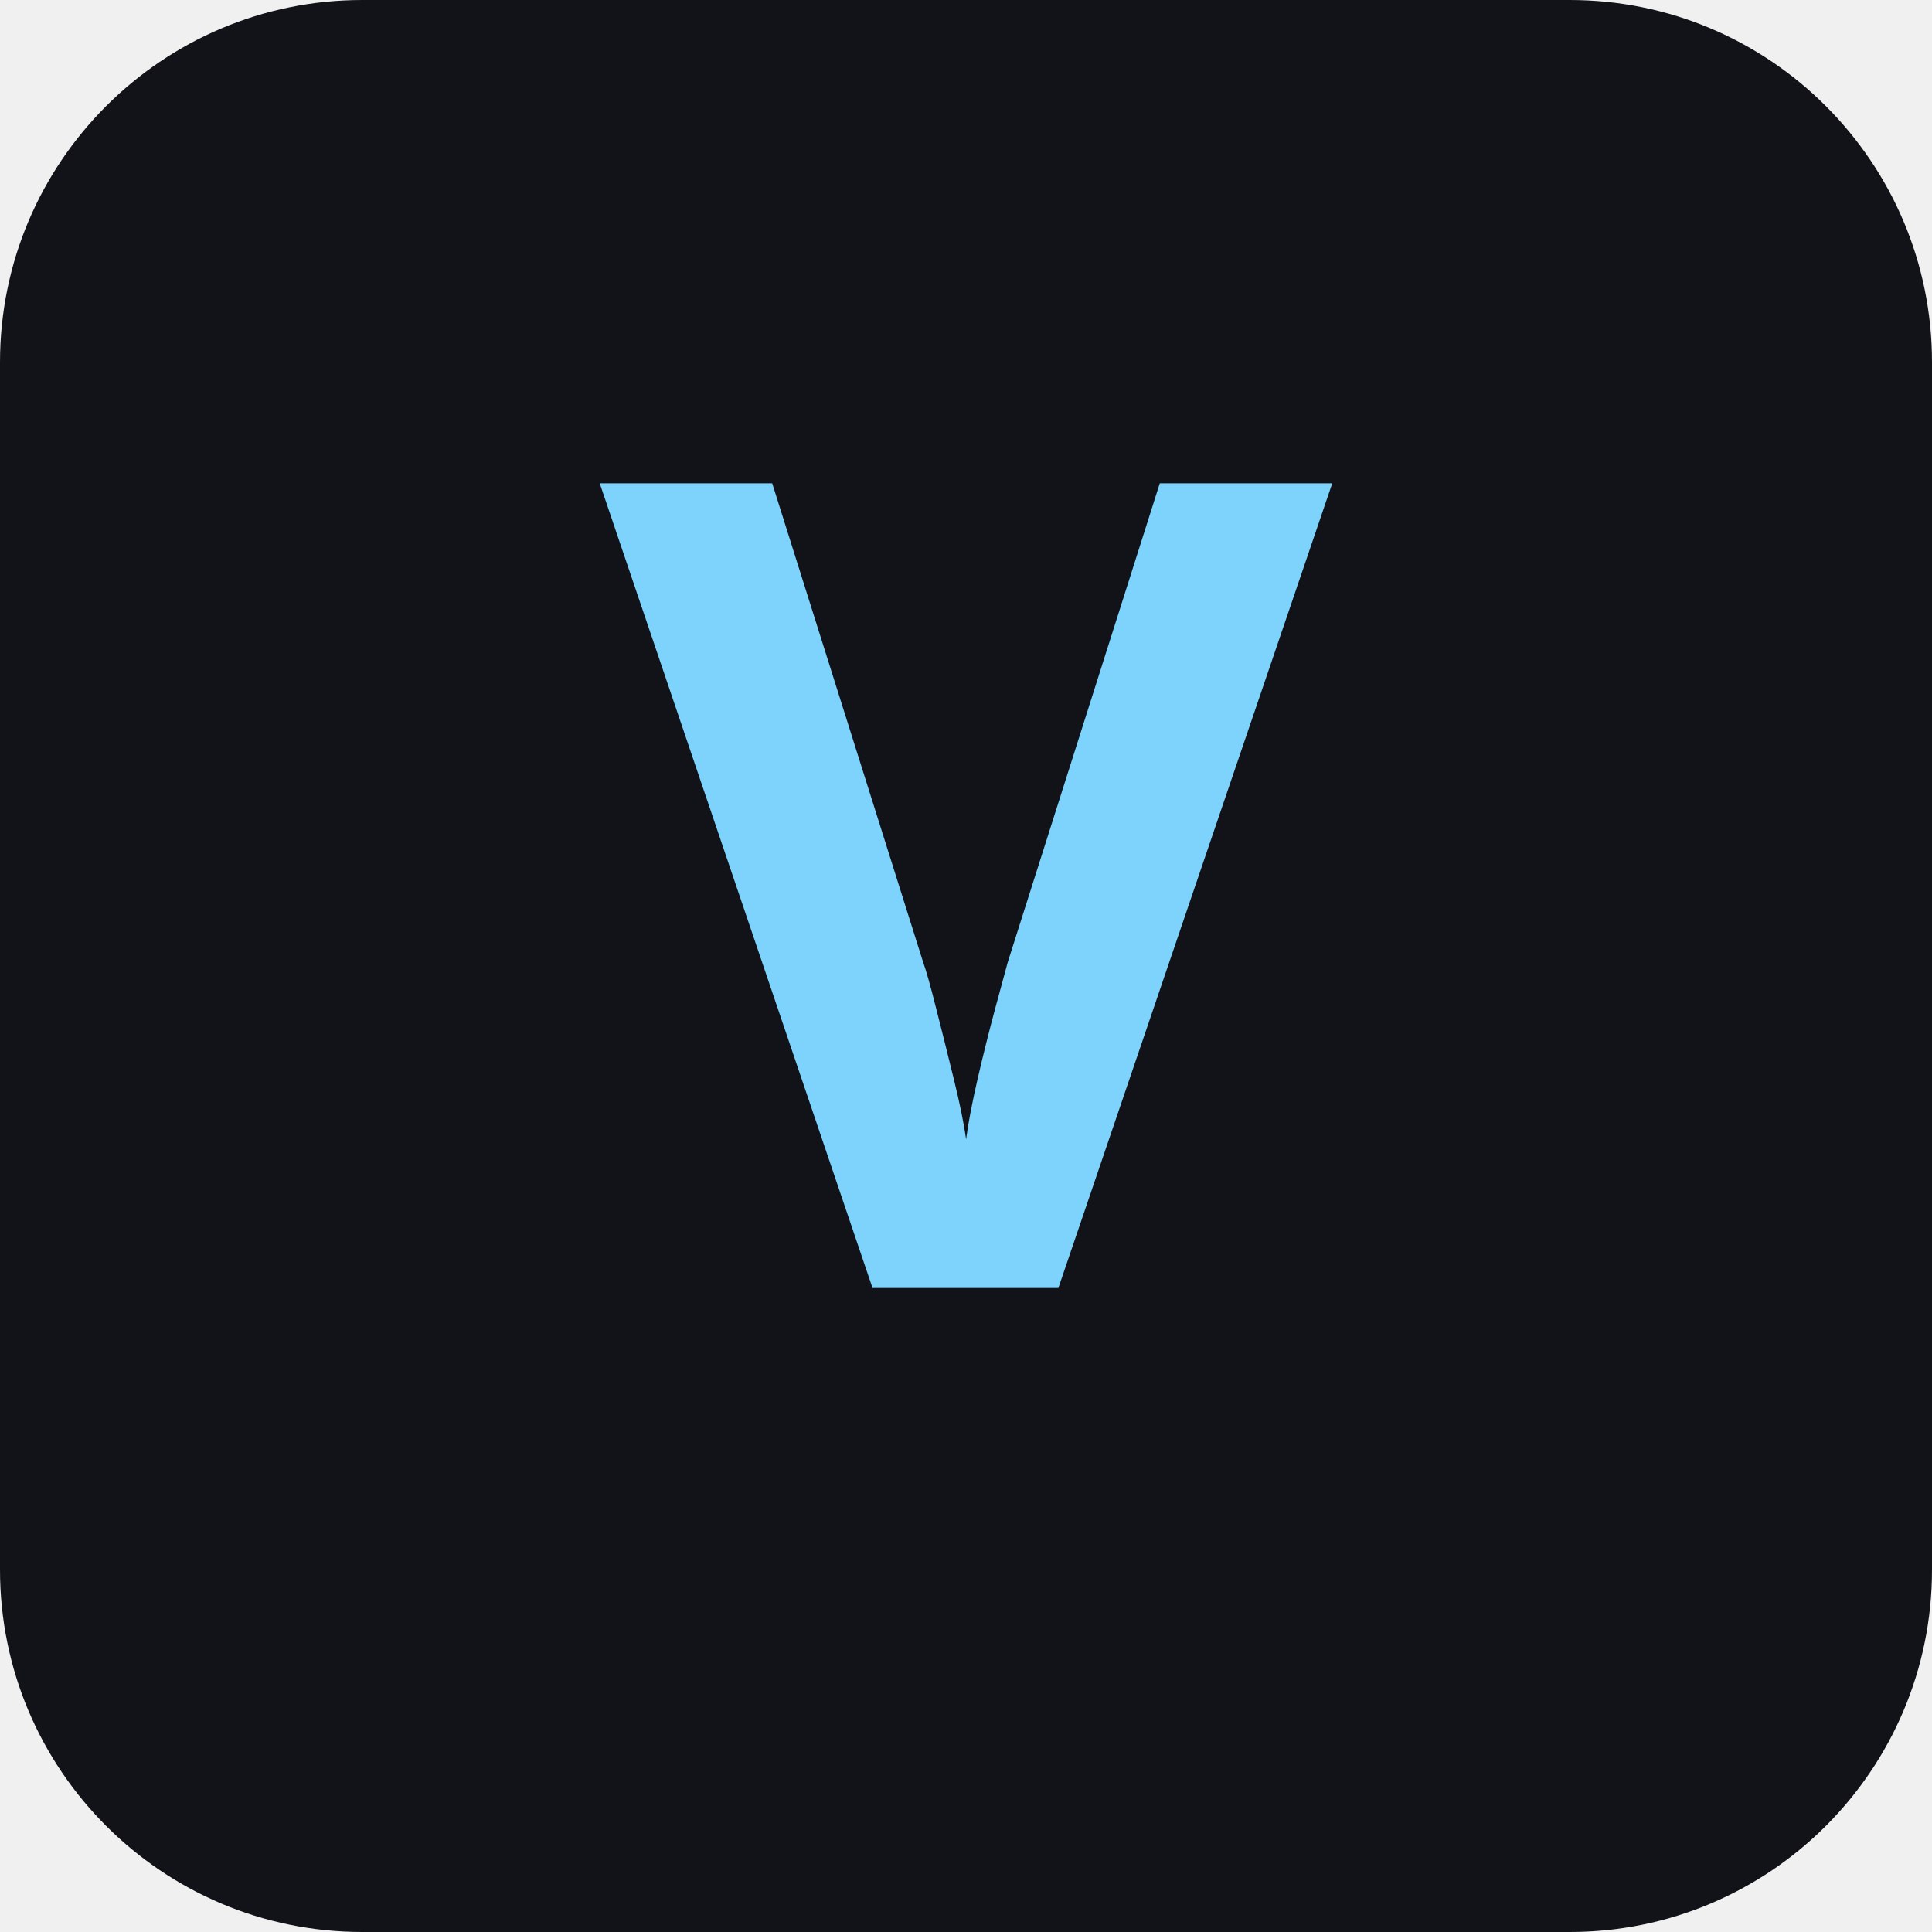
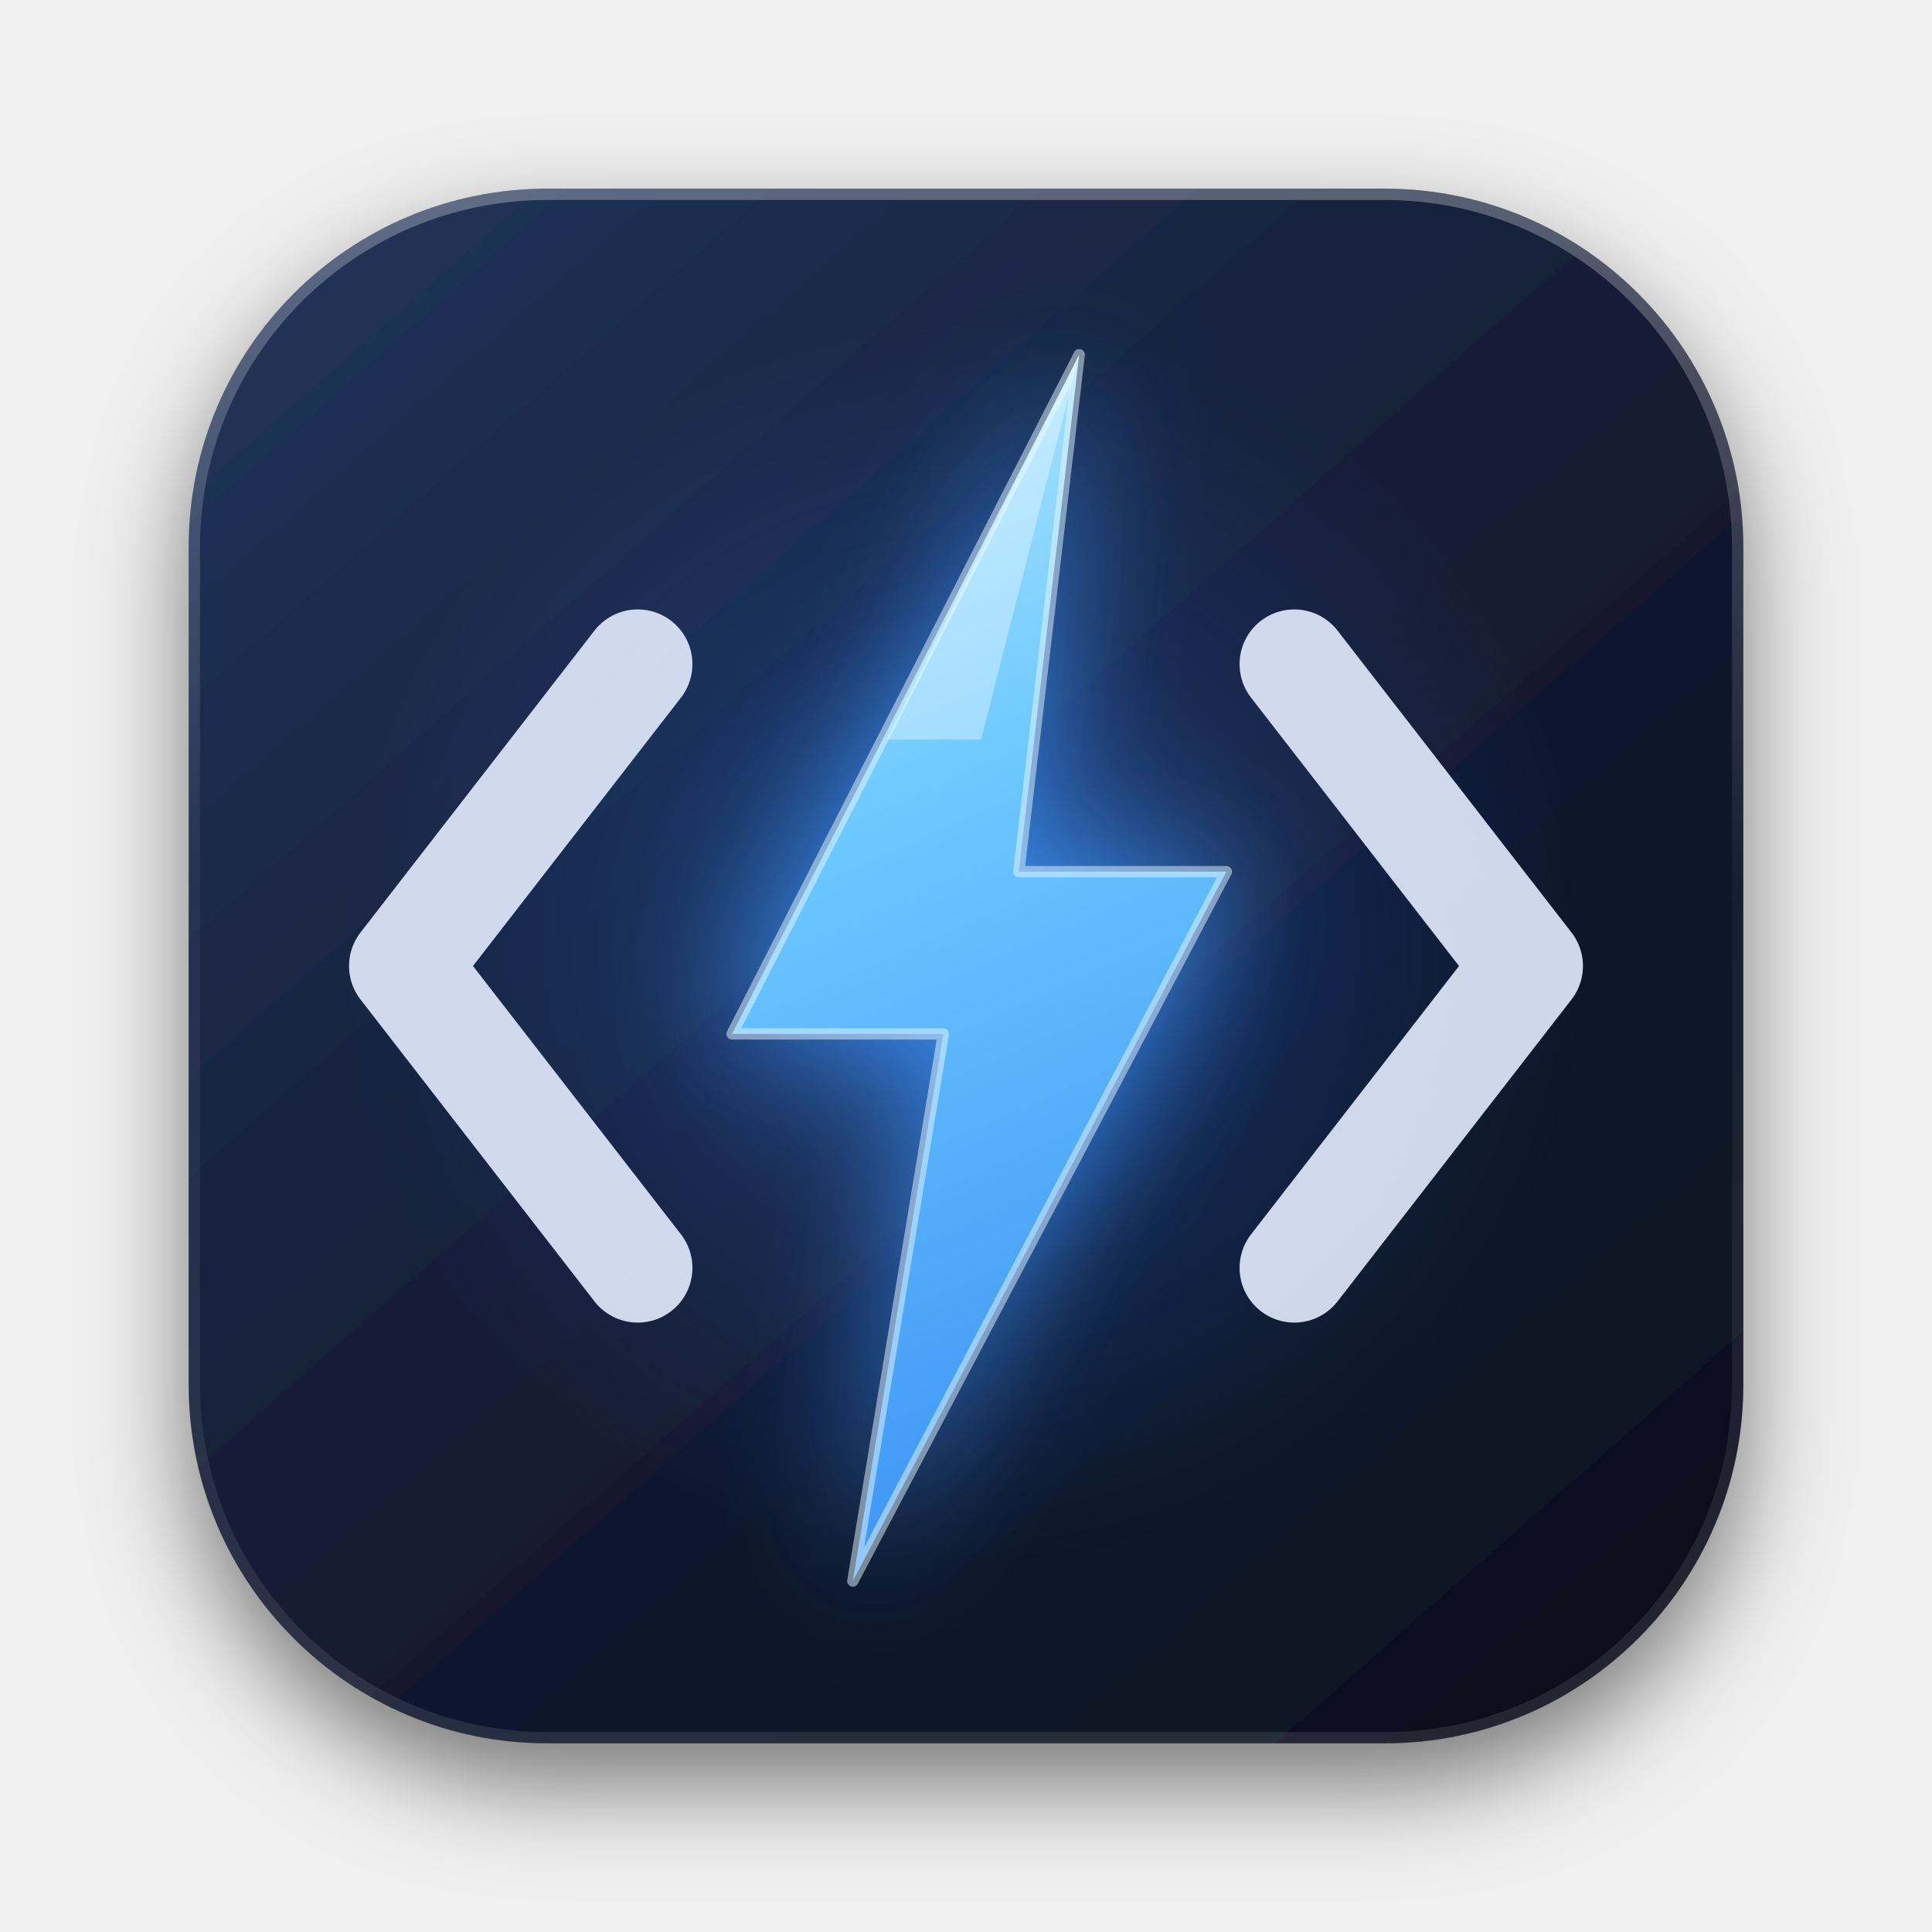
- <svg xmlns="http://www.w3.org/2000/svg" viewBox="0 0 192 192">
-   <rect width="192" height="192" rx="36" fill="#111318" />
-   <text x="96" y="128" font-family="system-ui, sans-serif" font-size="112" font-weight="700" fill="#7dd3fc" text-anchor="middle">V</text>
+ <svg xmlns="http://www.w3.org/2000/svg" width="1024" height="1024" viewBox="0 0 1024 1024">
+   <defs>
+     <linearGradient id="bg" x1="140" y1="100" x2="880" y2="940" gradientUnits="userSpaceOnUse">
+       <stop offset="0" stop-color="#22345a" />
+       <stop offset=".55" stop-color="#121a30" />
+       <stop offset="1" stop-color="#0a0e1b" />
+     </linearGradient>
+     <radialGradient id="halo" cx="512" cy="500" r="330" gradientUnits="userSpaceOnUse">
+       <stop offset="0" stop-color="#3d9bff" stop-opacity=".55" />
+       <stop offset=".55" stop-color="#2a6fe0" stop-opacity=".16" />
+       <stop offset="1" stop-color="#2a6fe0" stop-opacity="0" />
+     </radialGradient>
+     <linearGradient id="bolt" x1="360" y1="150" x2="680" y2="880" gradientUnits="userSpaceOnUse">
+       <stop offset="0" stop-color="#c9f1ff" />
+       <stop offset=".38" stop-color="#6cc8ff" />
+       <stop offset="1" stop-color="#2f84f2" />
+     </linearGradient>
+     <linearGradient id="rim" x1="0" y1="0" x2="0" y2="1">
+       <stop offset="0" stop-color="#ffffff" stop-opacity=".28" />
+       <stop offset=".45" stop-color="#ffffff" stop-opacity=".04" />
+       <stop offset="1" stop-color="#ffffff" stop-opacity=".1" />
+     </linearGradient>
+     <filter id="glow" x="-40%" y="-40%" width="180%" height="180%">
+       <feGaussianBlur stdDeviation="34" />
+     </filter>
+     <filter id="drop" x="-20%" y="-20%" width="140%" height="150%">
+       <feDropShadow dx="0" dy="22" stdDeviation="26" flood-color="#000" flood-opacity=".5" />
+     </filter>
+   </defs>
+   <rect x="100" y="100" width="824" height="824" rx="190" fill="url(#bg)" filter="url(#drop)" />
+   <rect x="100" y="100" width="824" height="824" rx="190" fill="url(#halo)" />
+   <rect x="103" y="103" width="818" height="818" rx="187" fill="none" stroke="url(#rim)" stroke-width="6" />
+   <g fill="none" stroke="#e4ecff" stroke-opacity=".9" stroke-width="58" stroke-linecap="round" stroke-linejoin="round">
+     <path d="M338 352 L214 512 L338 672" />
+     <path d="M686 352 L810 512 L686 672" />
+   </g>
+   <path d="M572 188 L388 548 H500 L452 838 L650 462 H540 Z" fill="#3a95ff" opacity=".85" filter="url(#glow)" />
+   <path d="M572 188 L388 548 H500 L452 838 L650 462 H540 Z" fill="url(#bolt)" stroke="#e9f8ff" stroke-opacity=".5" stroke-width="6" stroke-linejoin="round" />
+   <path d="M572 188 L470 392 L520 392 Z" fill="#ffffff" opacity=".35" />
</svg>
